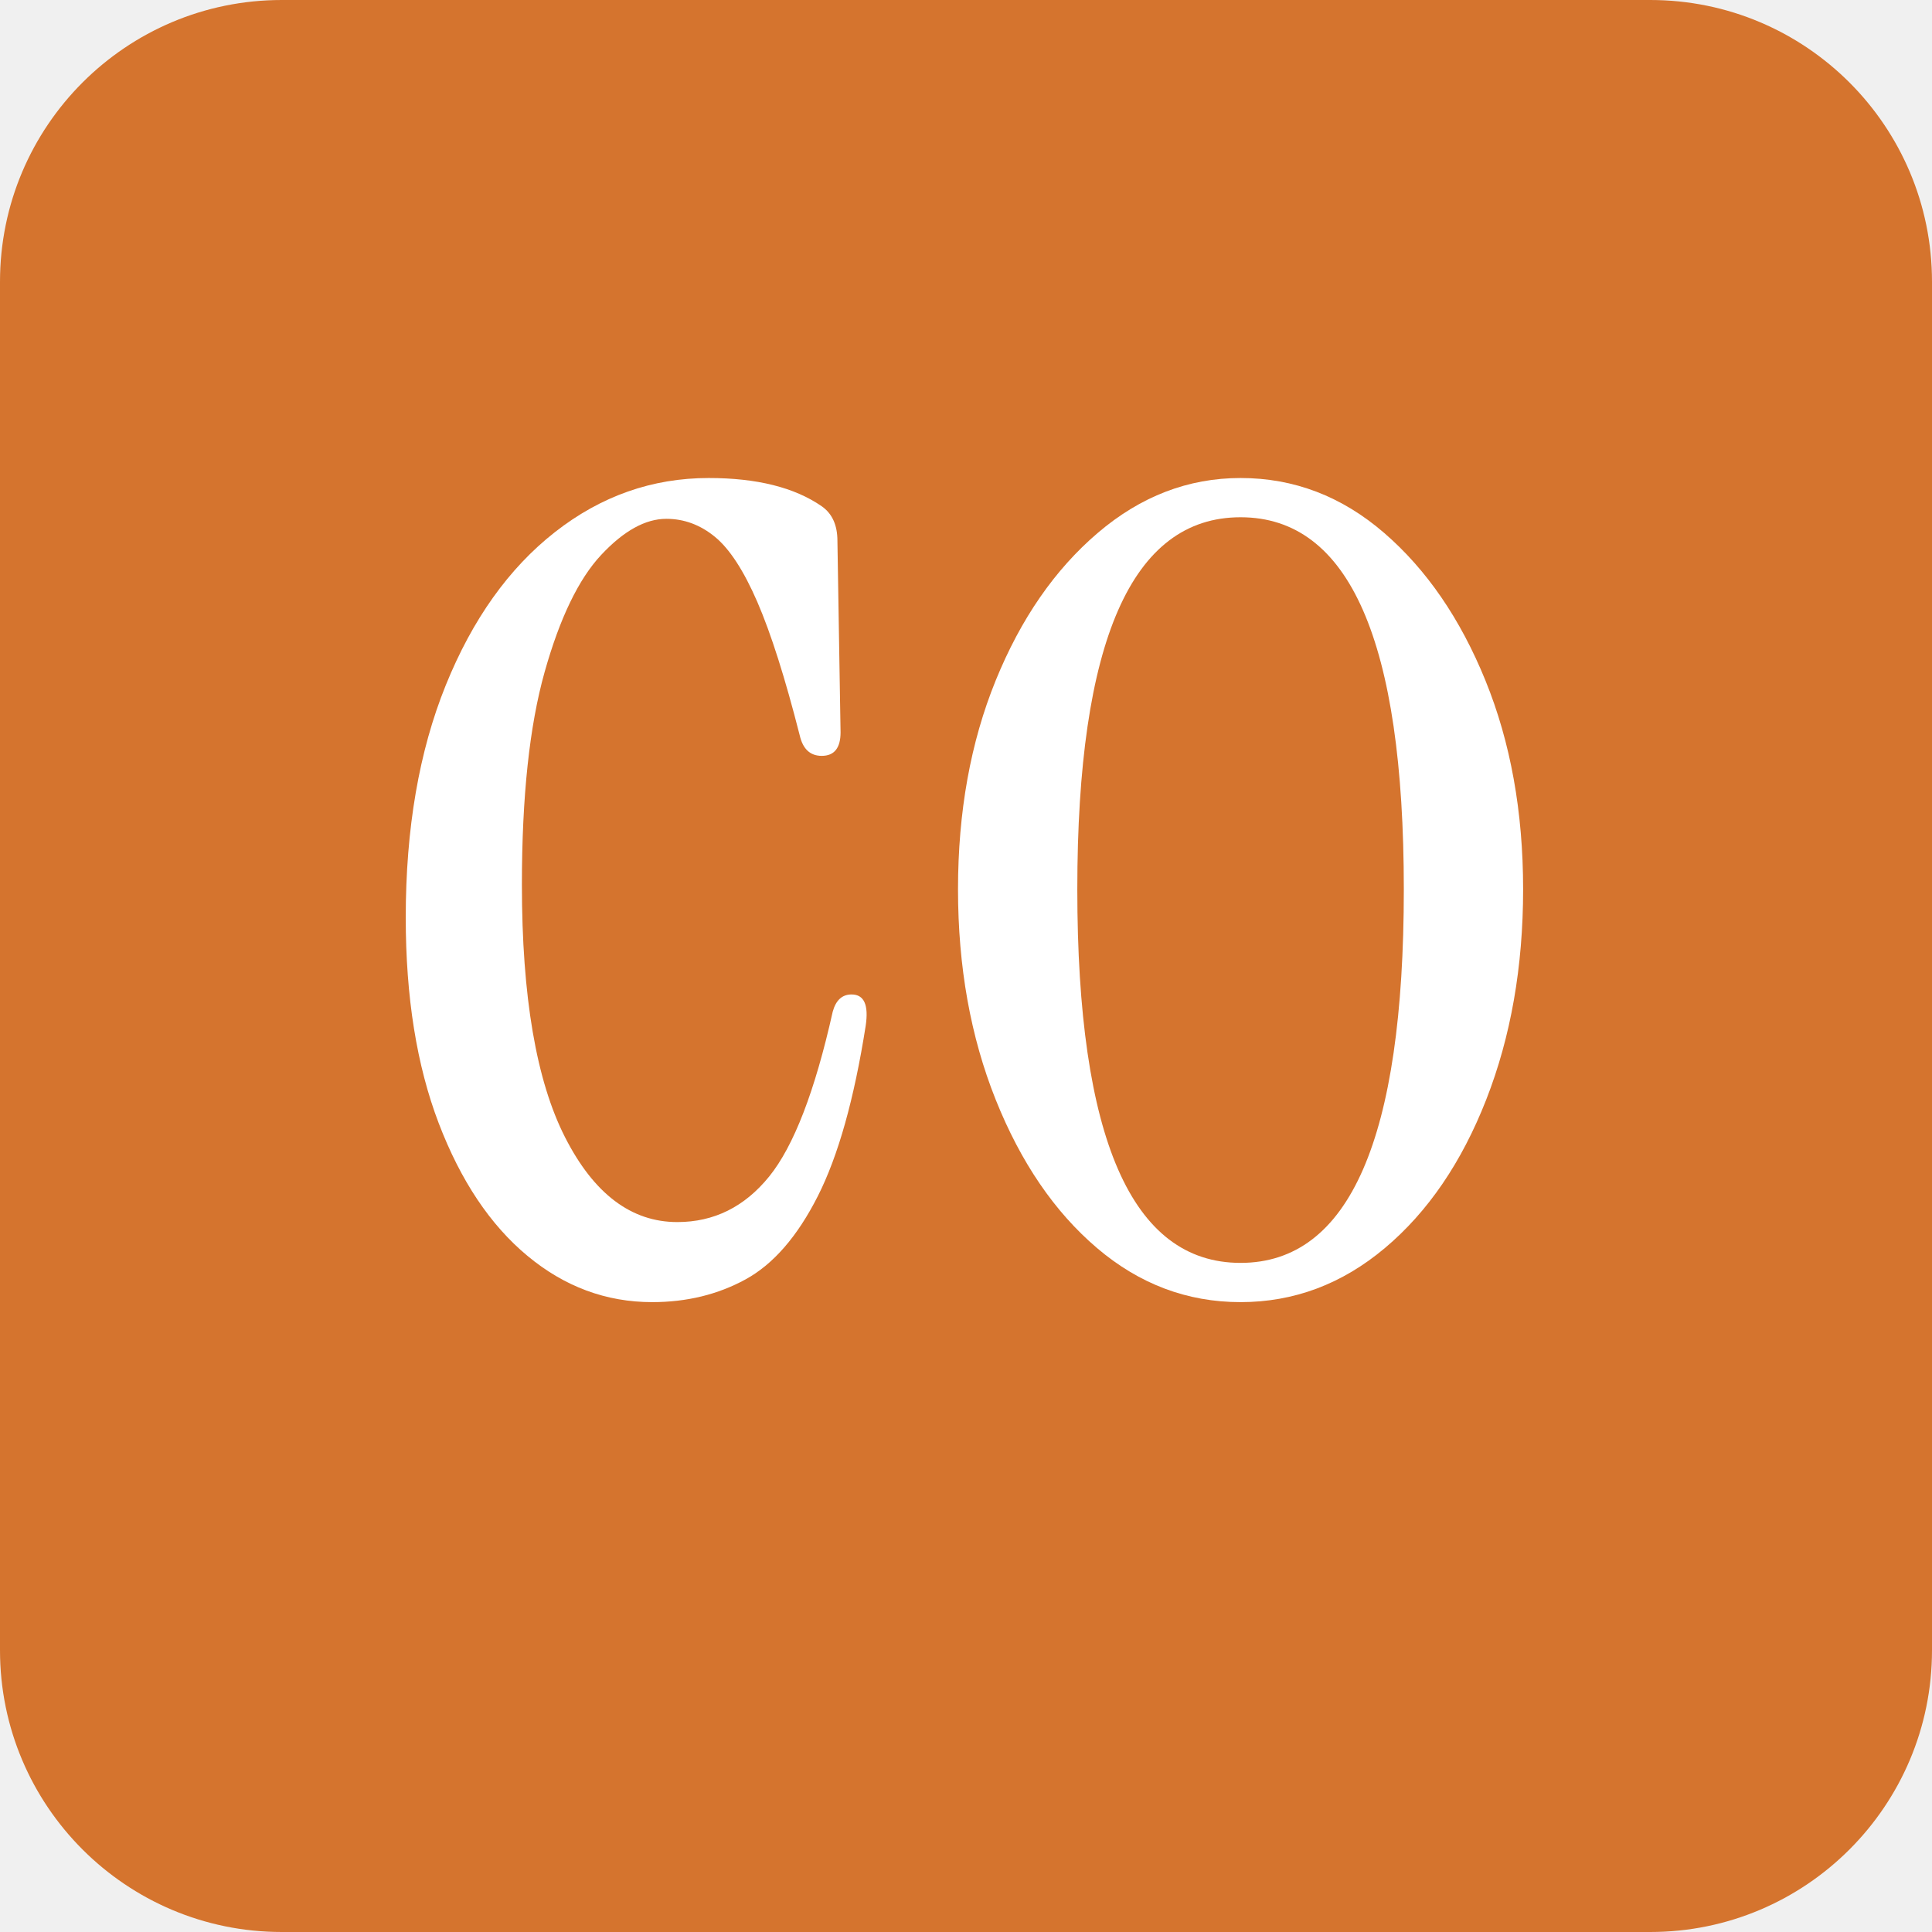
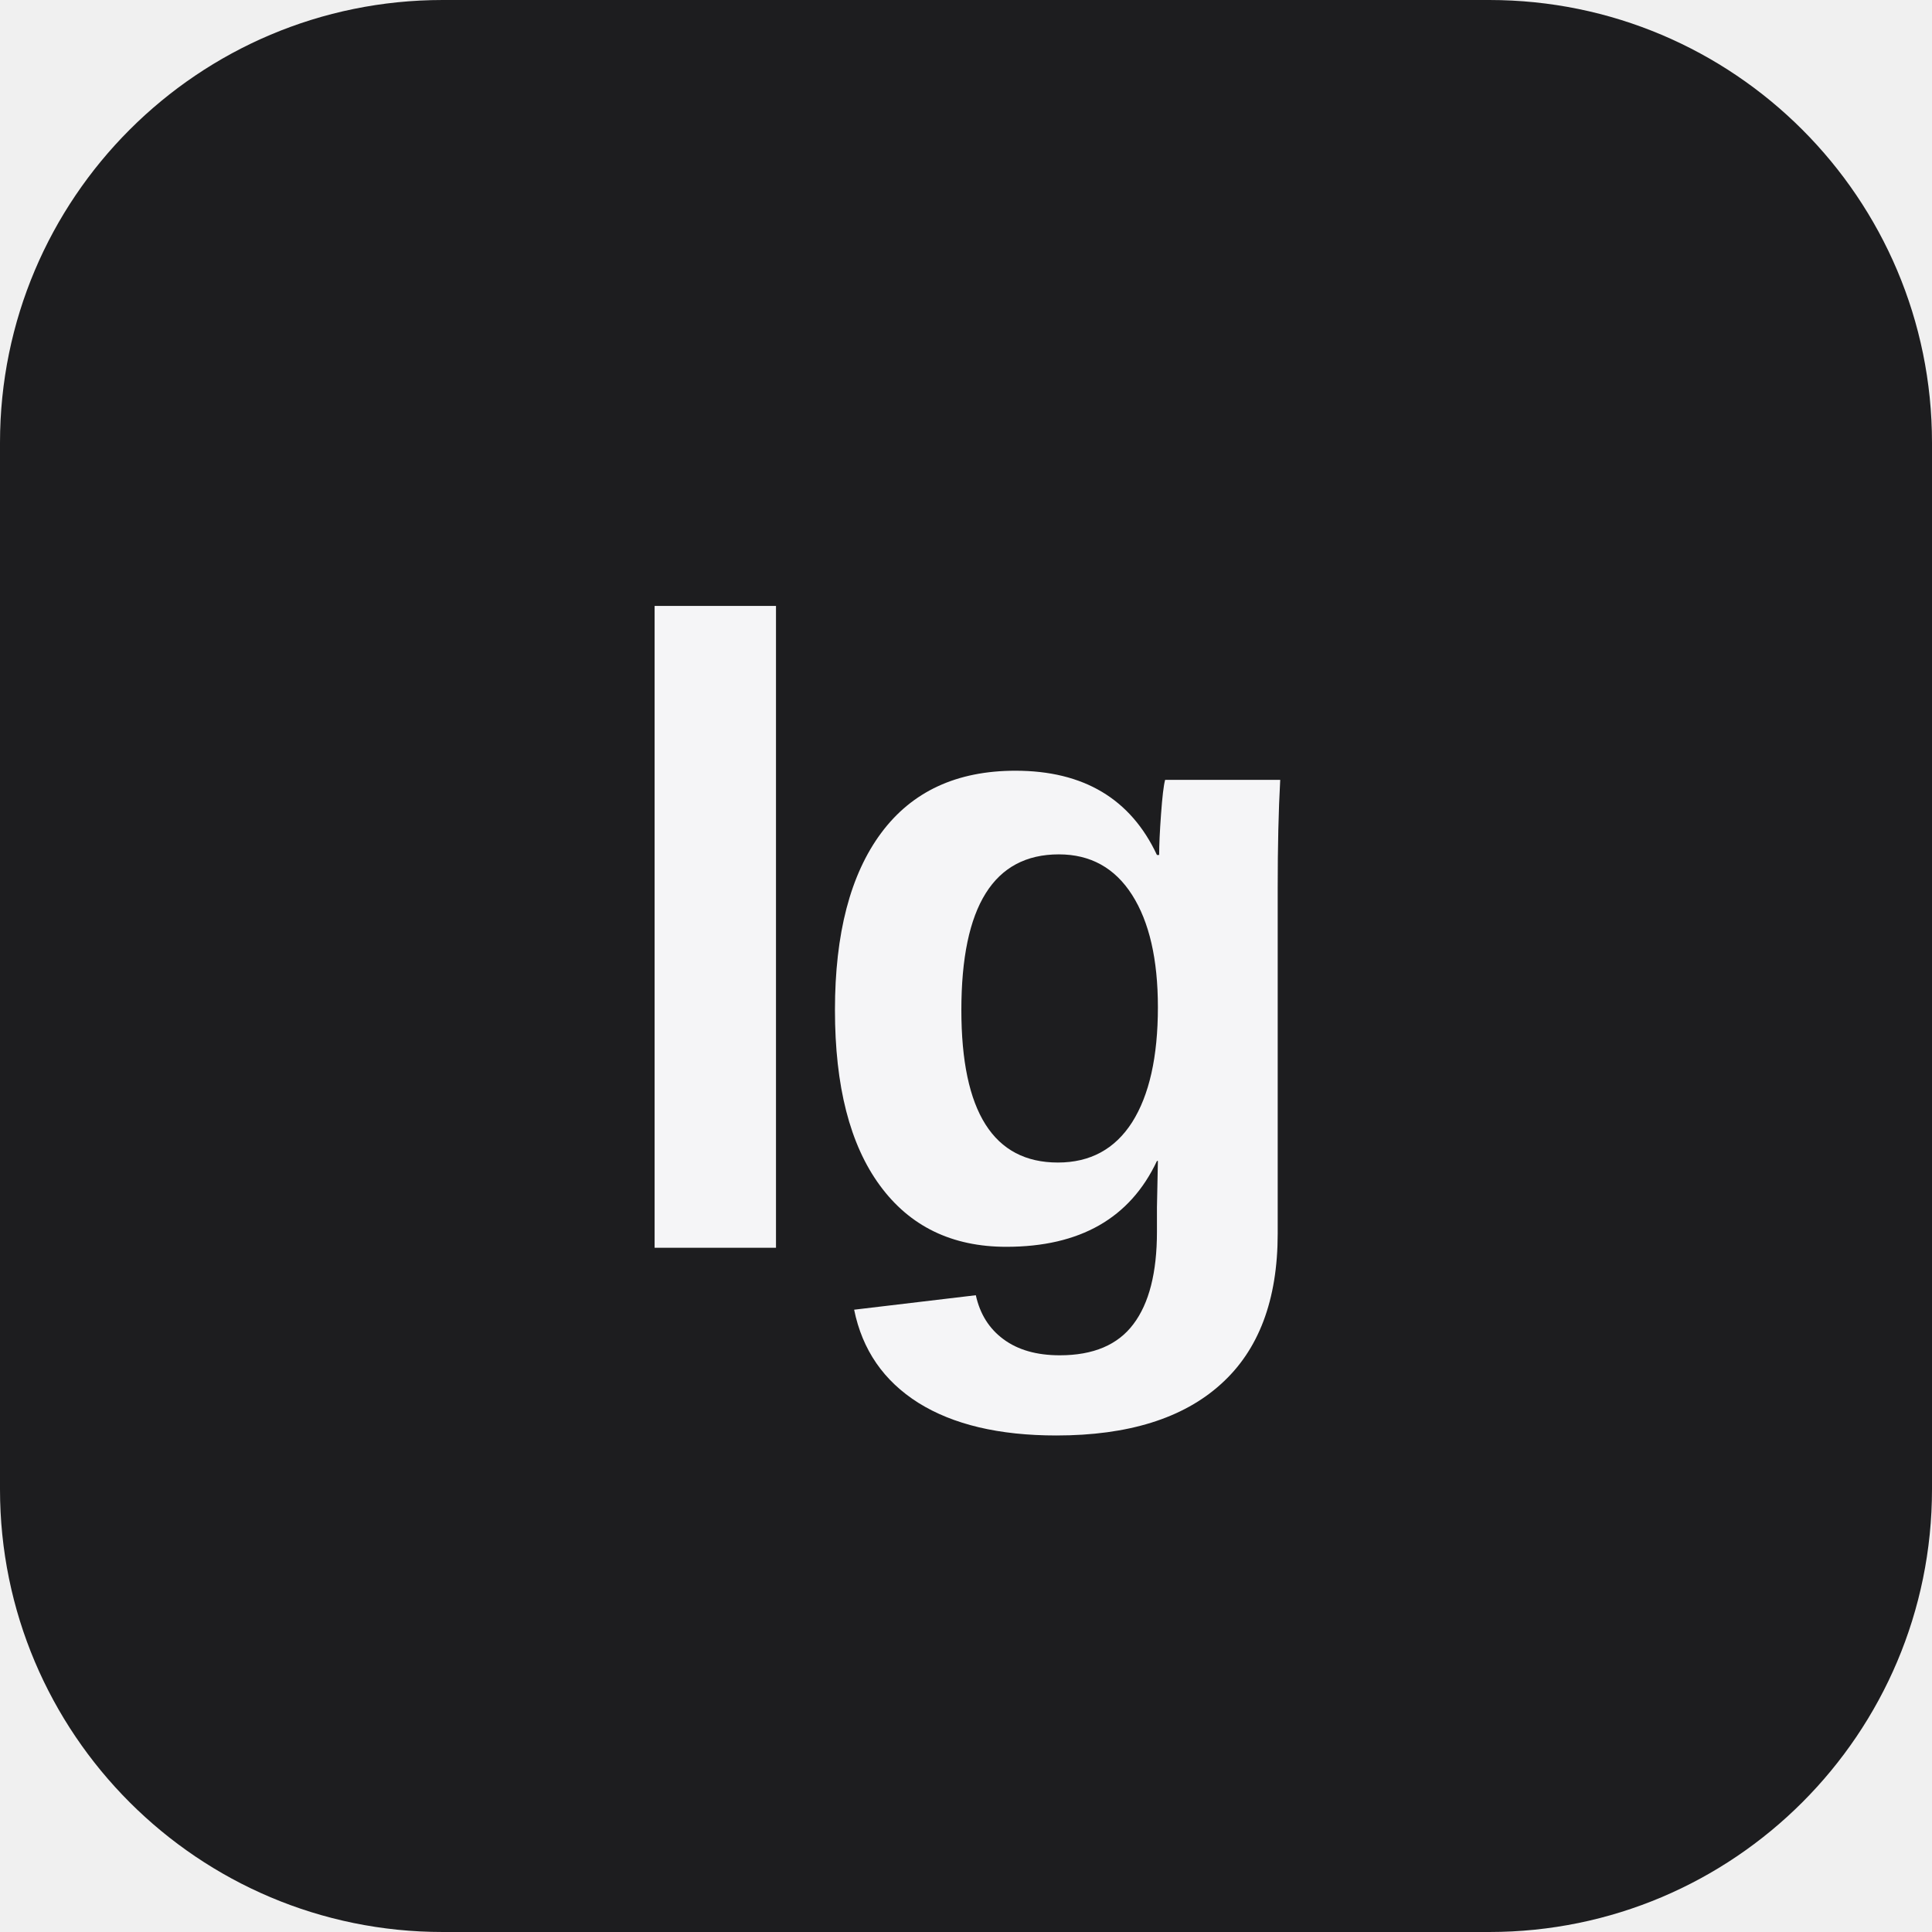
- <svg xmlns="http://www.w3.org/2000/svg" version="1.2" baseProfile="tiny-ps" viewBox="0 0 96 96" width="96" height="96">
-   <rect width="96" height="96" rx="14" fill="#D5742E" />
-   <path d="M 32.407 64.702Q 28.975 64.702 26.206 62.401Q 23.437 60.100 21.799 55.810Q 20.161 51.520 20.161 45.592Q 20.161 38.962 22.150 34.048Q 24.139 29.134 27.571 26.443Q 31.003 23.752 35.215 23.752Q 38.803 23.752 40.831 25.156Q 41.611 25.702 41.611 26.872L 41.767 36.388Q 41.767 37.558 40.831 37.558Q 39.973 37.558 39.739 36.544Q 38.647 32.254 37.633 29.914Q 36.619 27.574 35.527 26.677Q 34.435 25.780 33.109 25.780Q 31.549 25.780 29.872 27.574Q 28.195 29.368 27.064 33.385Q 25.933 37.402 25.933 43.954Q 25.933 52.300 28.078 56.512Q 30.223 60.724 33.655 60.724Q 36.385 60.724 38.218 58.462Q 40.051 56.200 41.377 50.272Q 41.611 49.414 42.313 49.414Q 43.249 49.414 43.015 50.974Q 42.157 56.434 40.636 59.437Q 39.115 62.440 37.048 63.571Q 34.981 64.702 32.407 64.702Z" fill="#FFFFFF" />
-   <path d="M 61.643 64.702Q 57.665 64.702 54.506 62.011Q 51.347 59.320 49.475 54.640Q 47.603 49.960 47.603 44.188Q 47.603 38.416 49.475 33.814Q 51.347 29.212 54.545 26.482Q 57.743 23.752 61.643 23.752Q 65.621 23.752 68.780 26.482Q 71.939 29.212 73.811 33.814Q 75.683 38.416 75.683 44.188Q 75.683 49.960 73.850 54.640Q 72.017 59.320 68.819 62.011Q 65.621 64.702 61.643 64.702ZM 61.643 62.752Q 69.755 62.752 69.755 44.188Q 69.755 25.702 61.643 25.702Q 53.531 25.702 53.531 44.188Q 53.531 62.752 61.643 62.752Z" fill="#FFFFFF" />
+ <svg xmlns="http://www.w3.org/2000/svg" viewBox="0 0 96 96" role="img" aria-labelledby="t">
+   <rect width="96" height="96" rx="22" fill="#1d1d1f" />
+   <text x="48" y="62" text-anchor="middle" font-family="-apple-system, BlinkMacSystemFont, 'SF Pro Display', 'Helvetica Neue', Arial, sans-serif" font-size="44" font-weight="600" letter-spacing="-2" fill="#f5f5f7">lg</text>
</svg>
